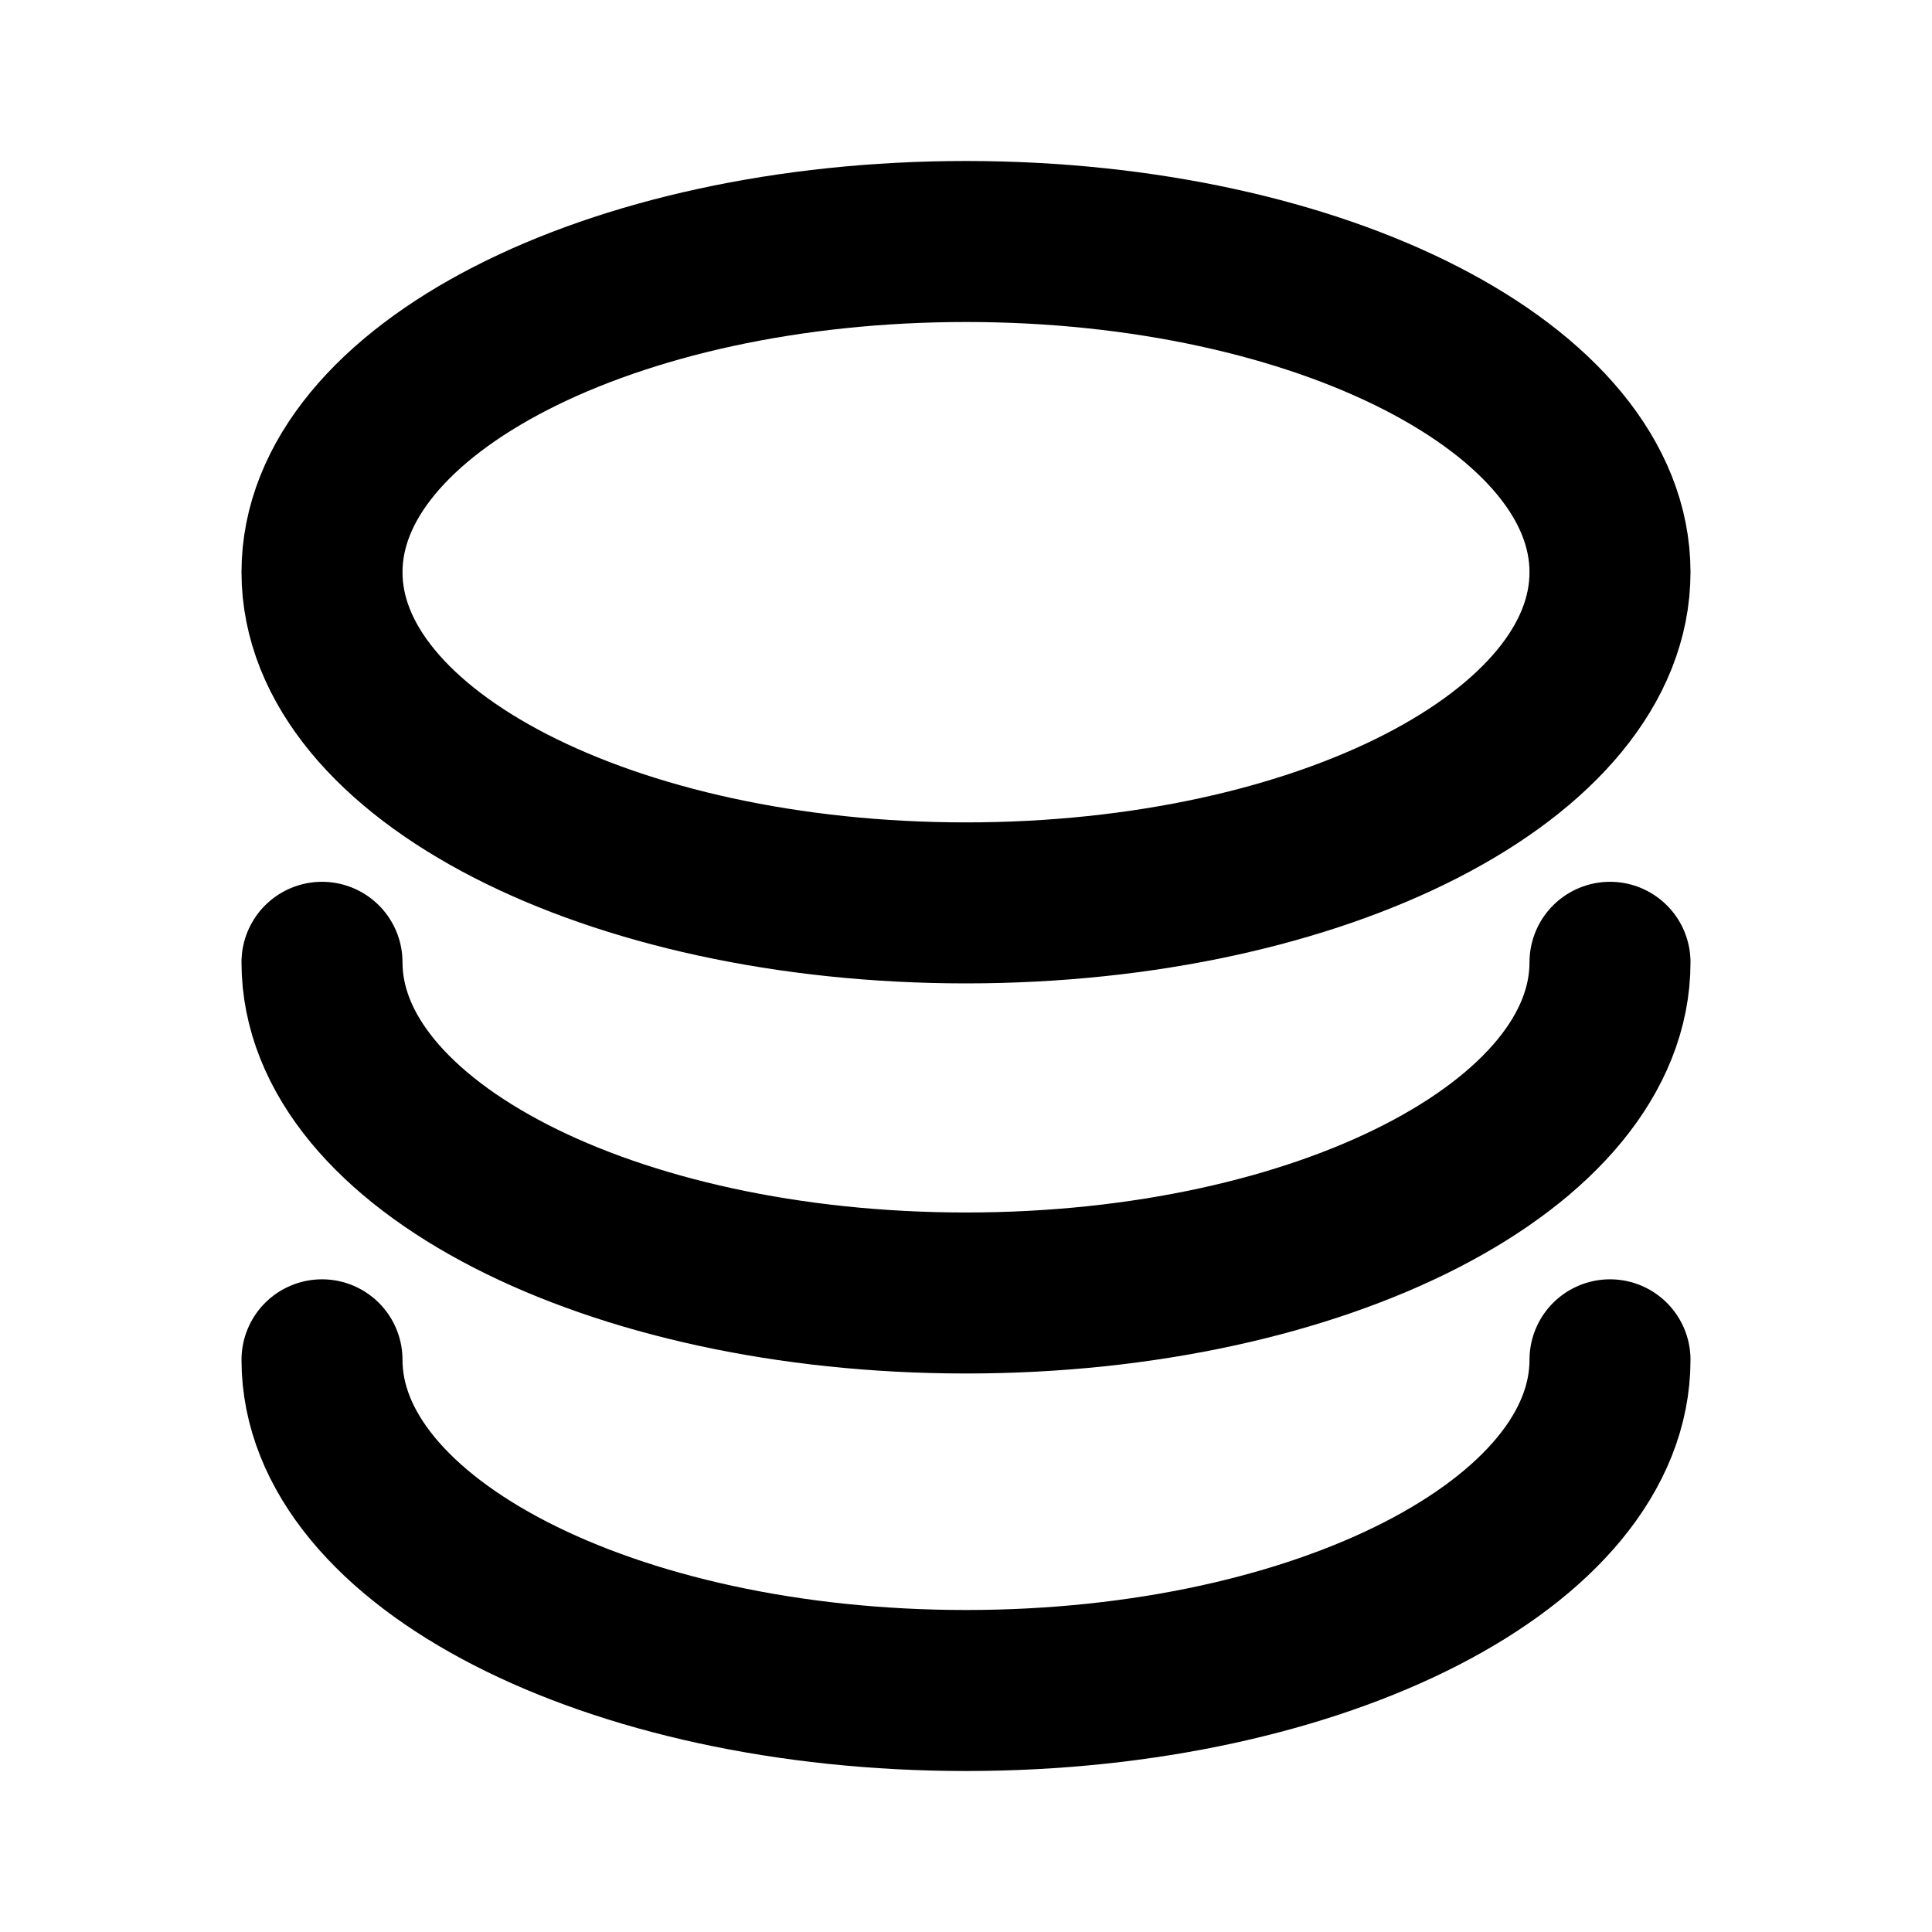
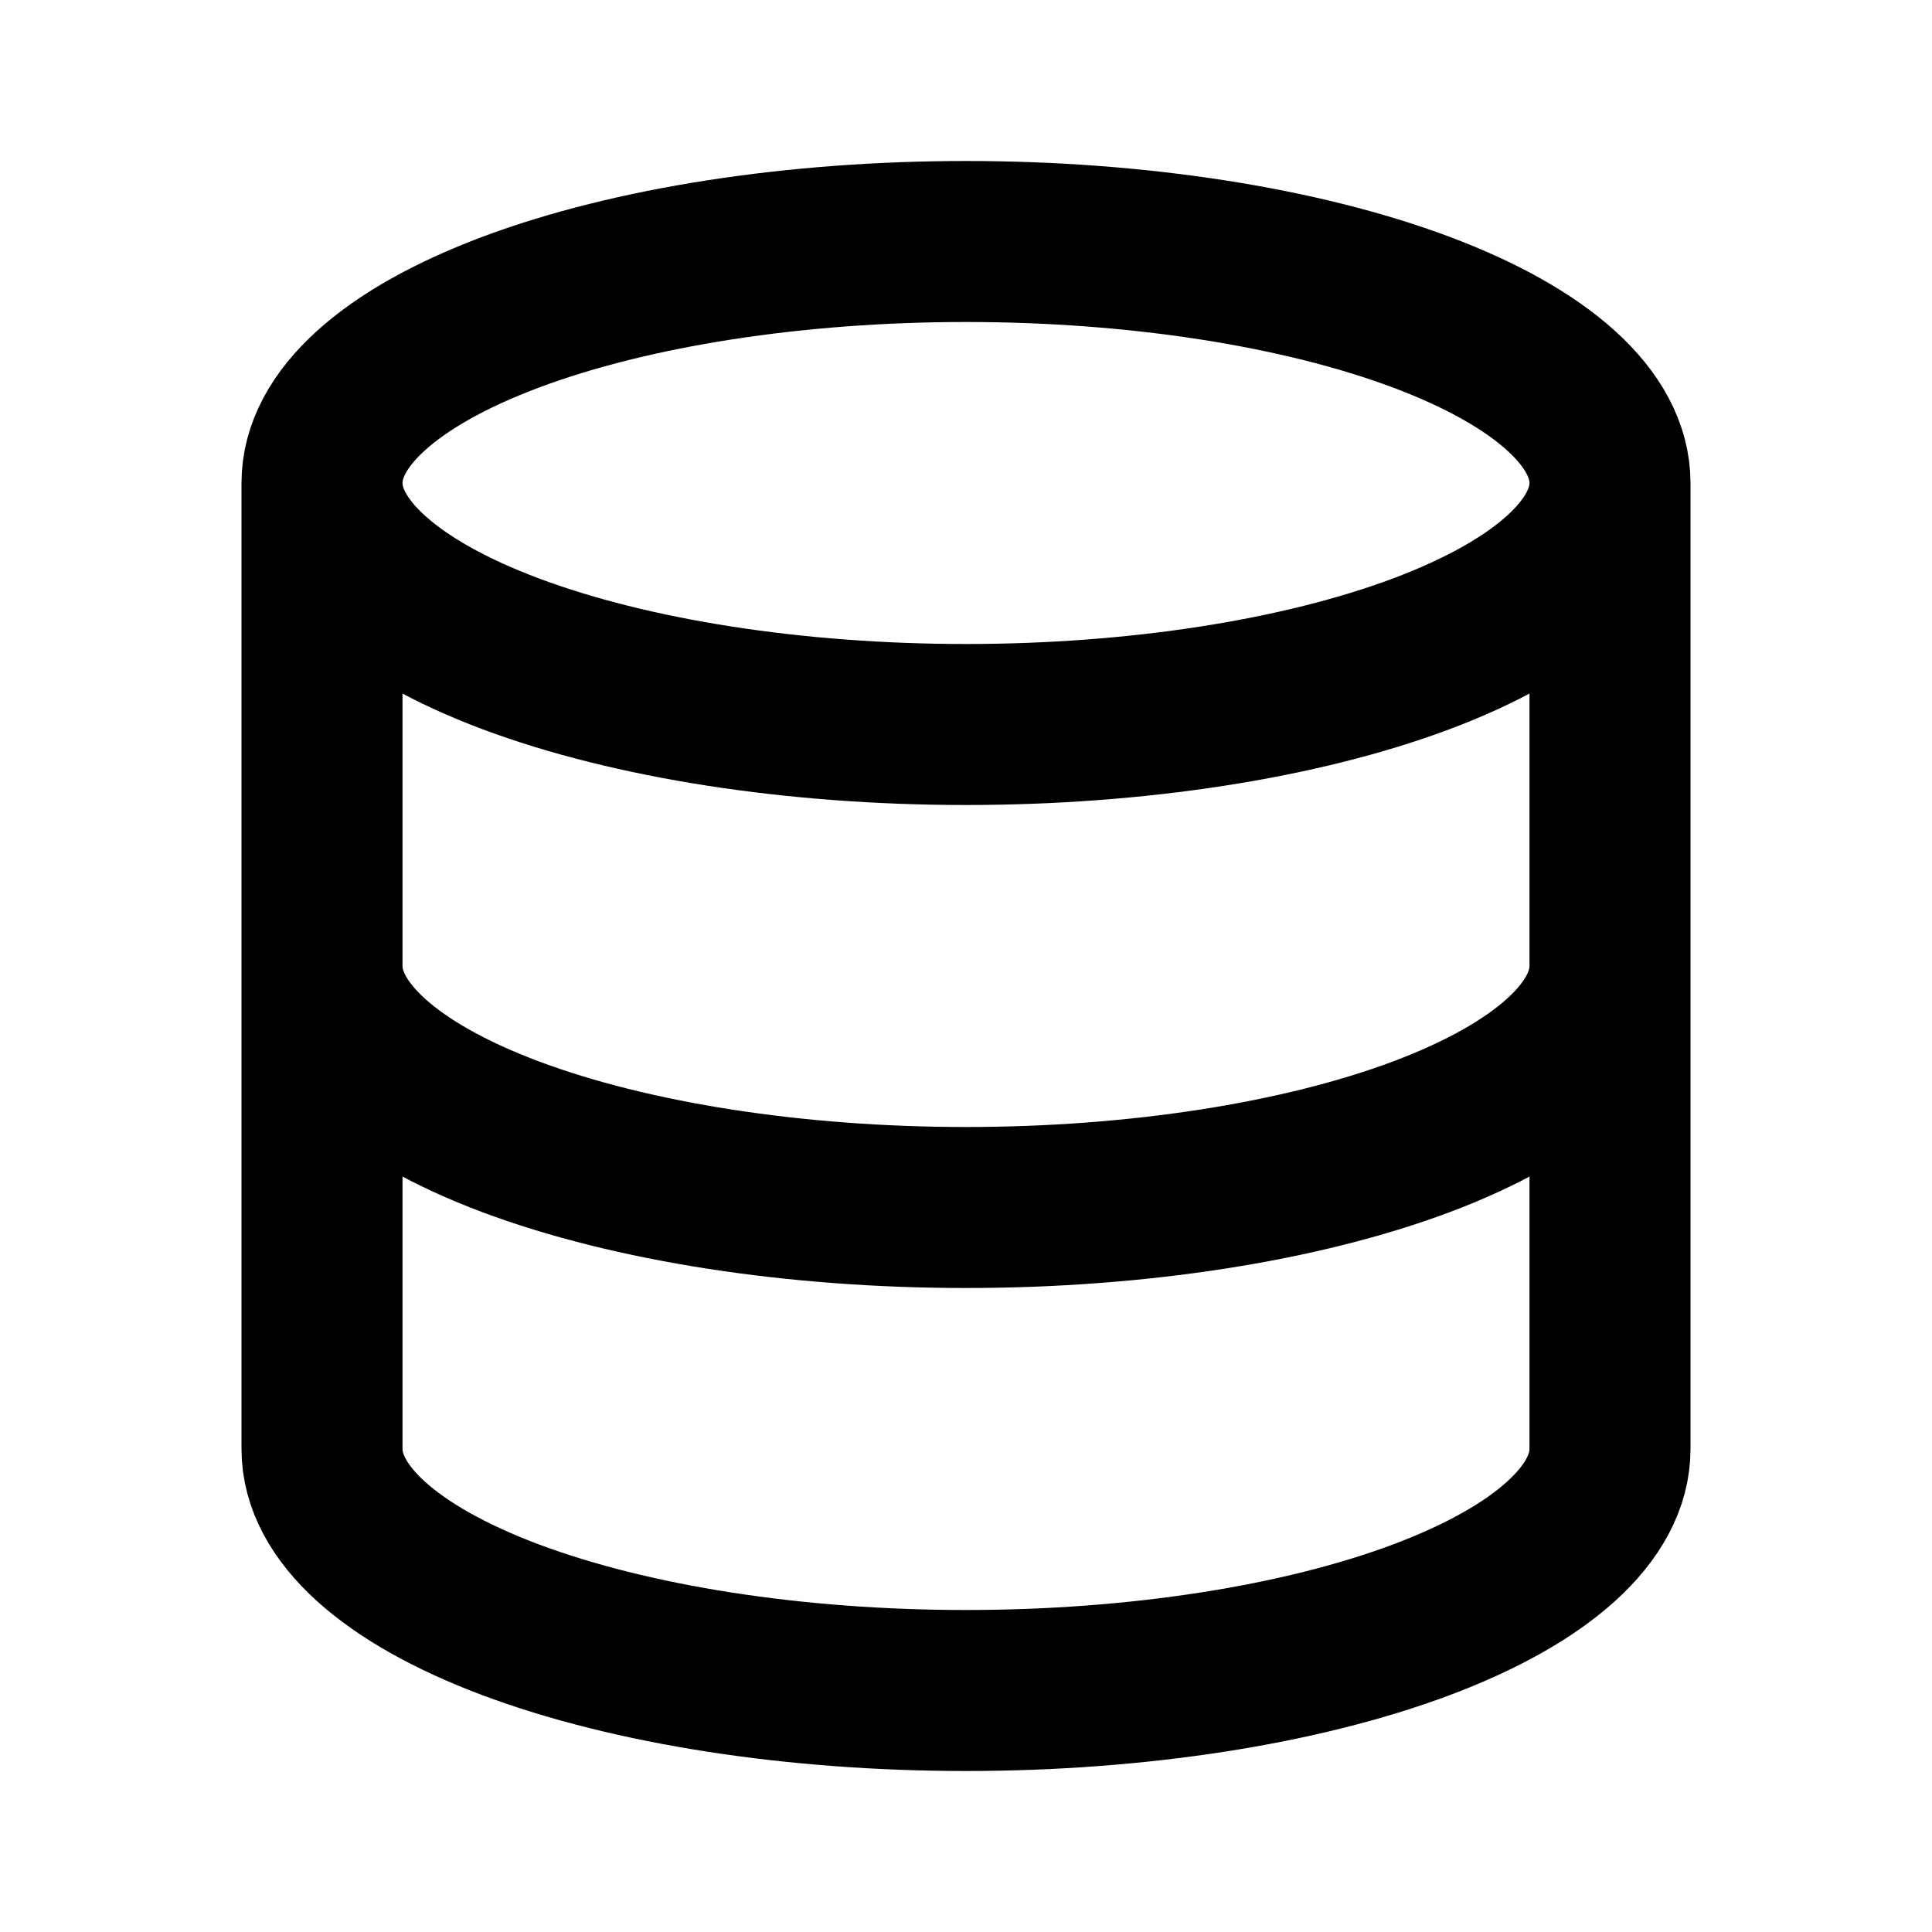
<svg xmlns="http://www.w3.org/2000/svg" width="12" height="12" viewBox="0 0 12 12" fill="none">
-   <path d="M10 5.977C10 7.111 8.209 8.031 6 8.031C3.791 8.031 2 7.111 2 5.977M10 8.446C10 9.58 8.209 10.5 6 10.5C3.791 10.5 2 9.58 2 8.446M10 3.554C10 4.689 8.209 5.608 6 5.608C3.791 5.608 2 4.689 2 3.554C2 2.42 3.791 1.5 6 1.5C8.209 1.5 10 2.42 10 3.554Z" stroke="black" stroke-miterlimit="10" stroke-linecap="round" stroke-linejoin="round" />
+   <path d="M2 3C2 3.398 2.421 3.779 3.172 4.061C3.922 4.342 4.939 4.5 6 4.5C7.061 4.5 8.078 4.342 8.828 4.061C9.579 3.779 10 3.398 10 3M2 3C2 2.602 2.421 2.221 3.172 1.939C3.922 1.658 4.939 1.5 6 1.5C7.061 1.5 8.078 1.658 8.828 1.939C9.579 2.221 10 2.602 10 3M2 3V6M10 3V6M2 6C2 6.398 2.421 6.779 3.172 7.061C3.922 7.342 4.939 7.5 6 7.5C7.061 7.5 8.078 7.342 8.828 7.061C9.579 6.779 10 6.398 10 6M2 6V9C2 9.398 2.421 9.779 3.172 10.061C3.922 10.342 4.939 10.5 6 10.5C7.061 10.5 8.078 10.342 8.828 10.061C9.579 9.779 10 9.398 10 9V6" stroke="black" stroke-linecap="round" stroke-linejoin="round" />
</svg>
